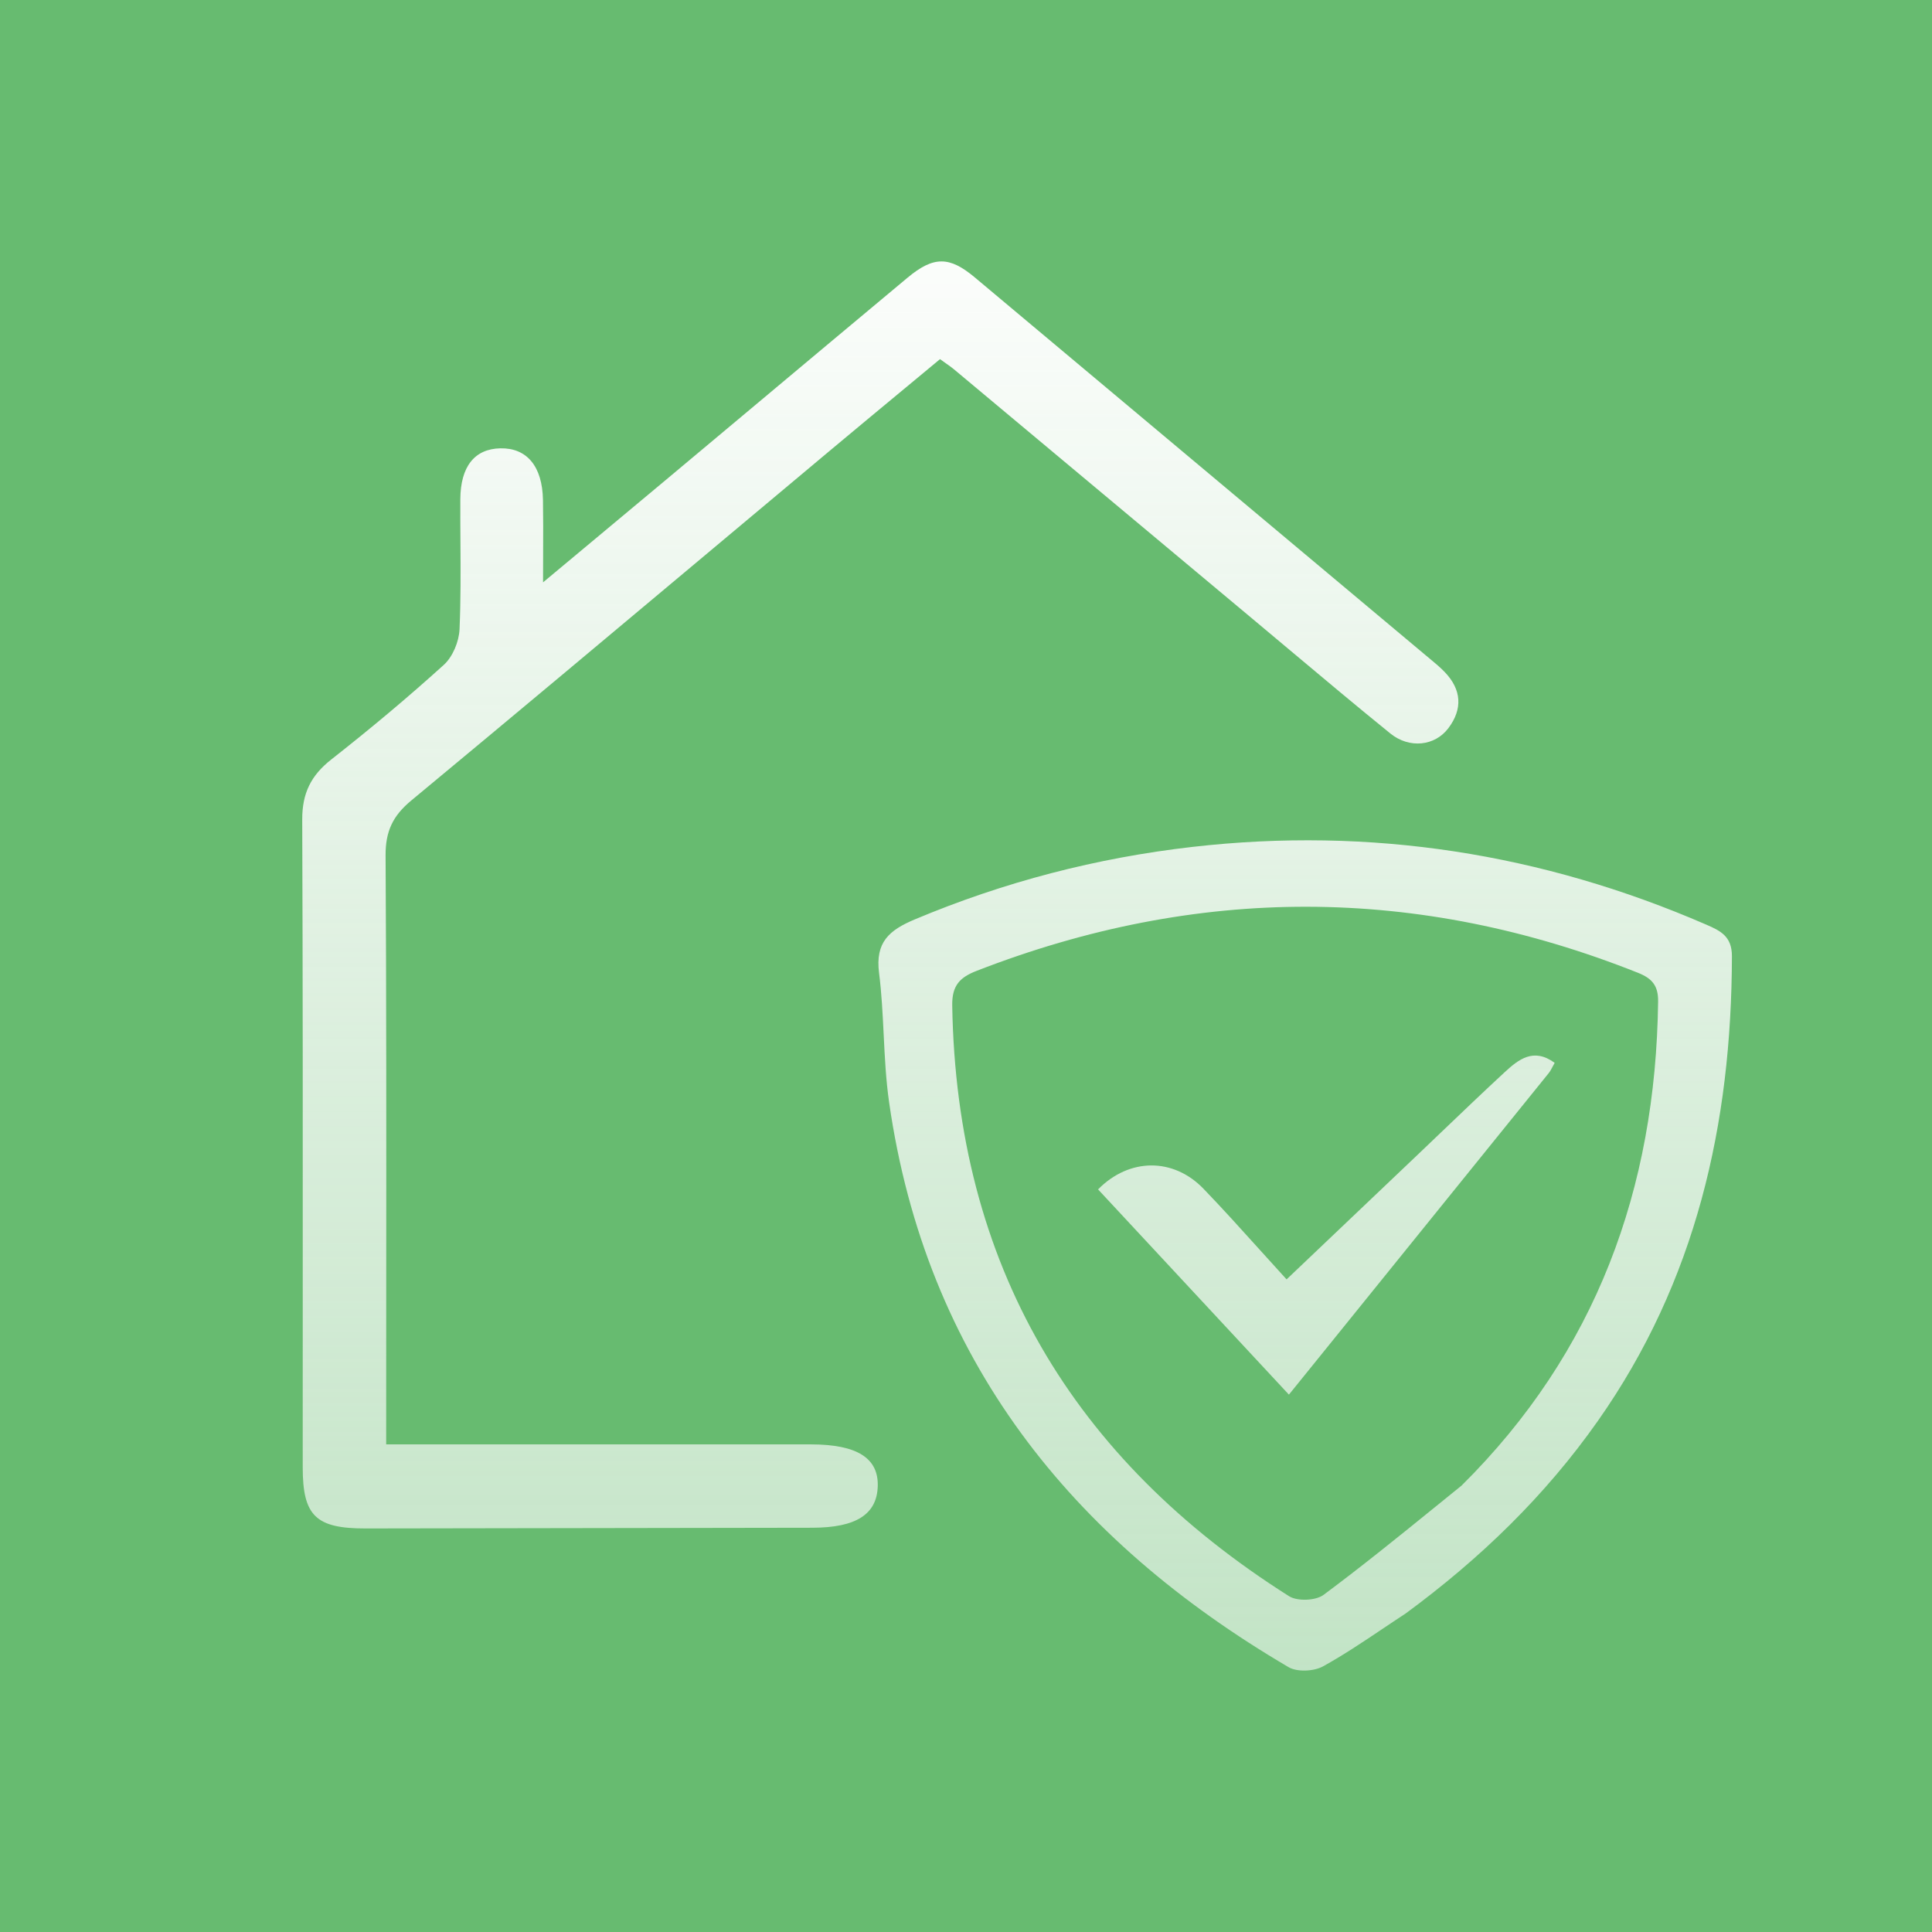
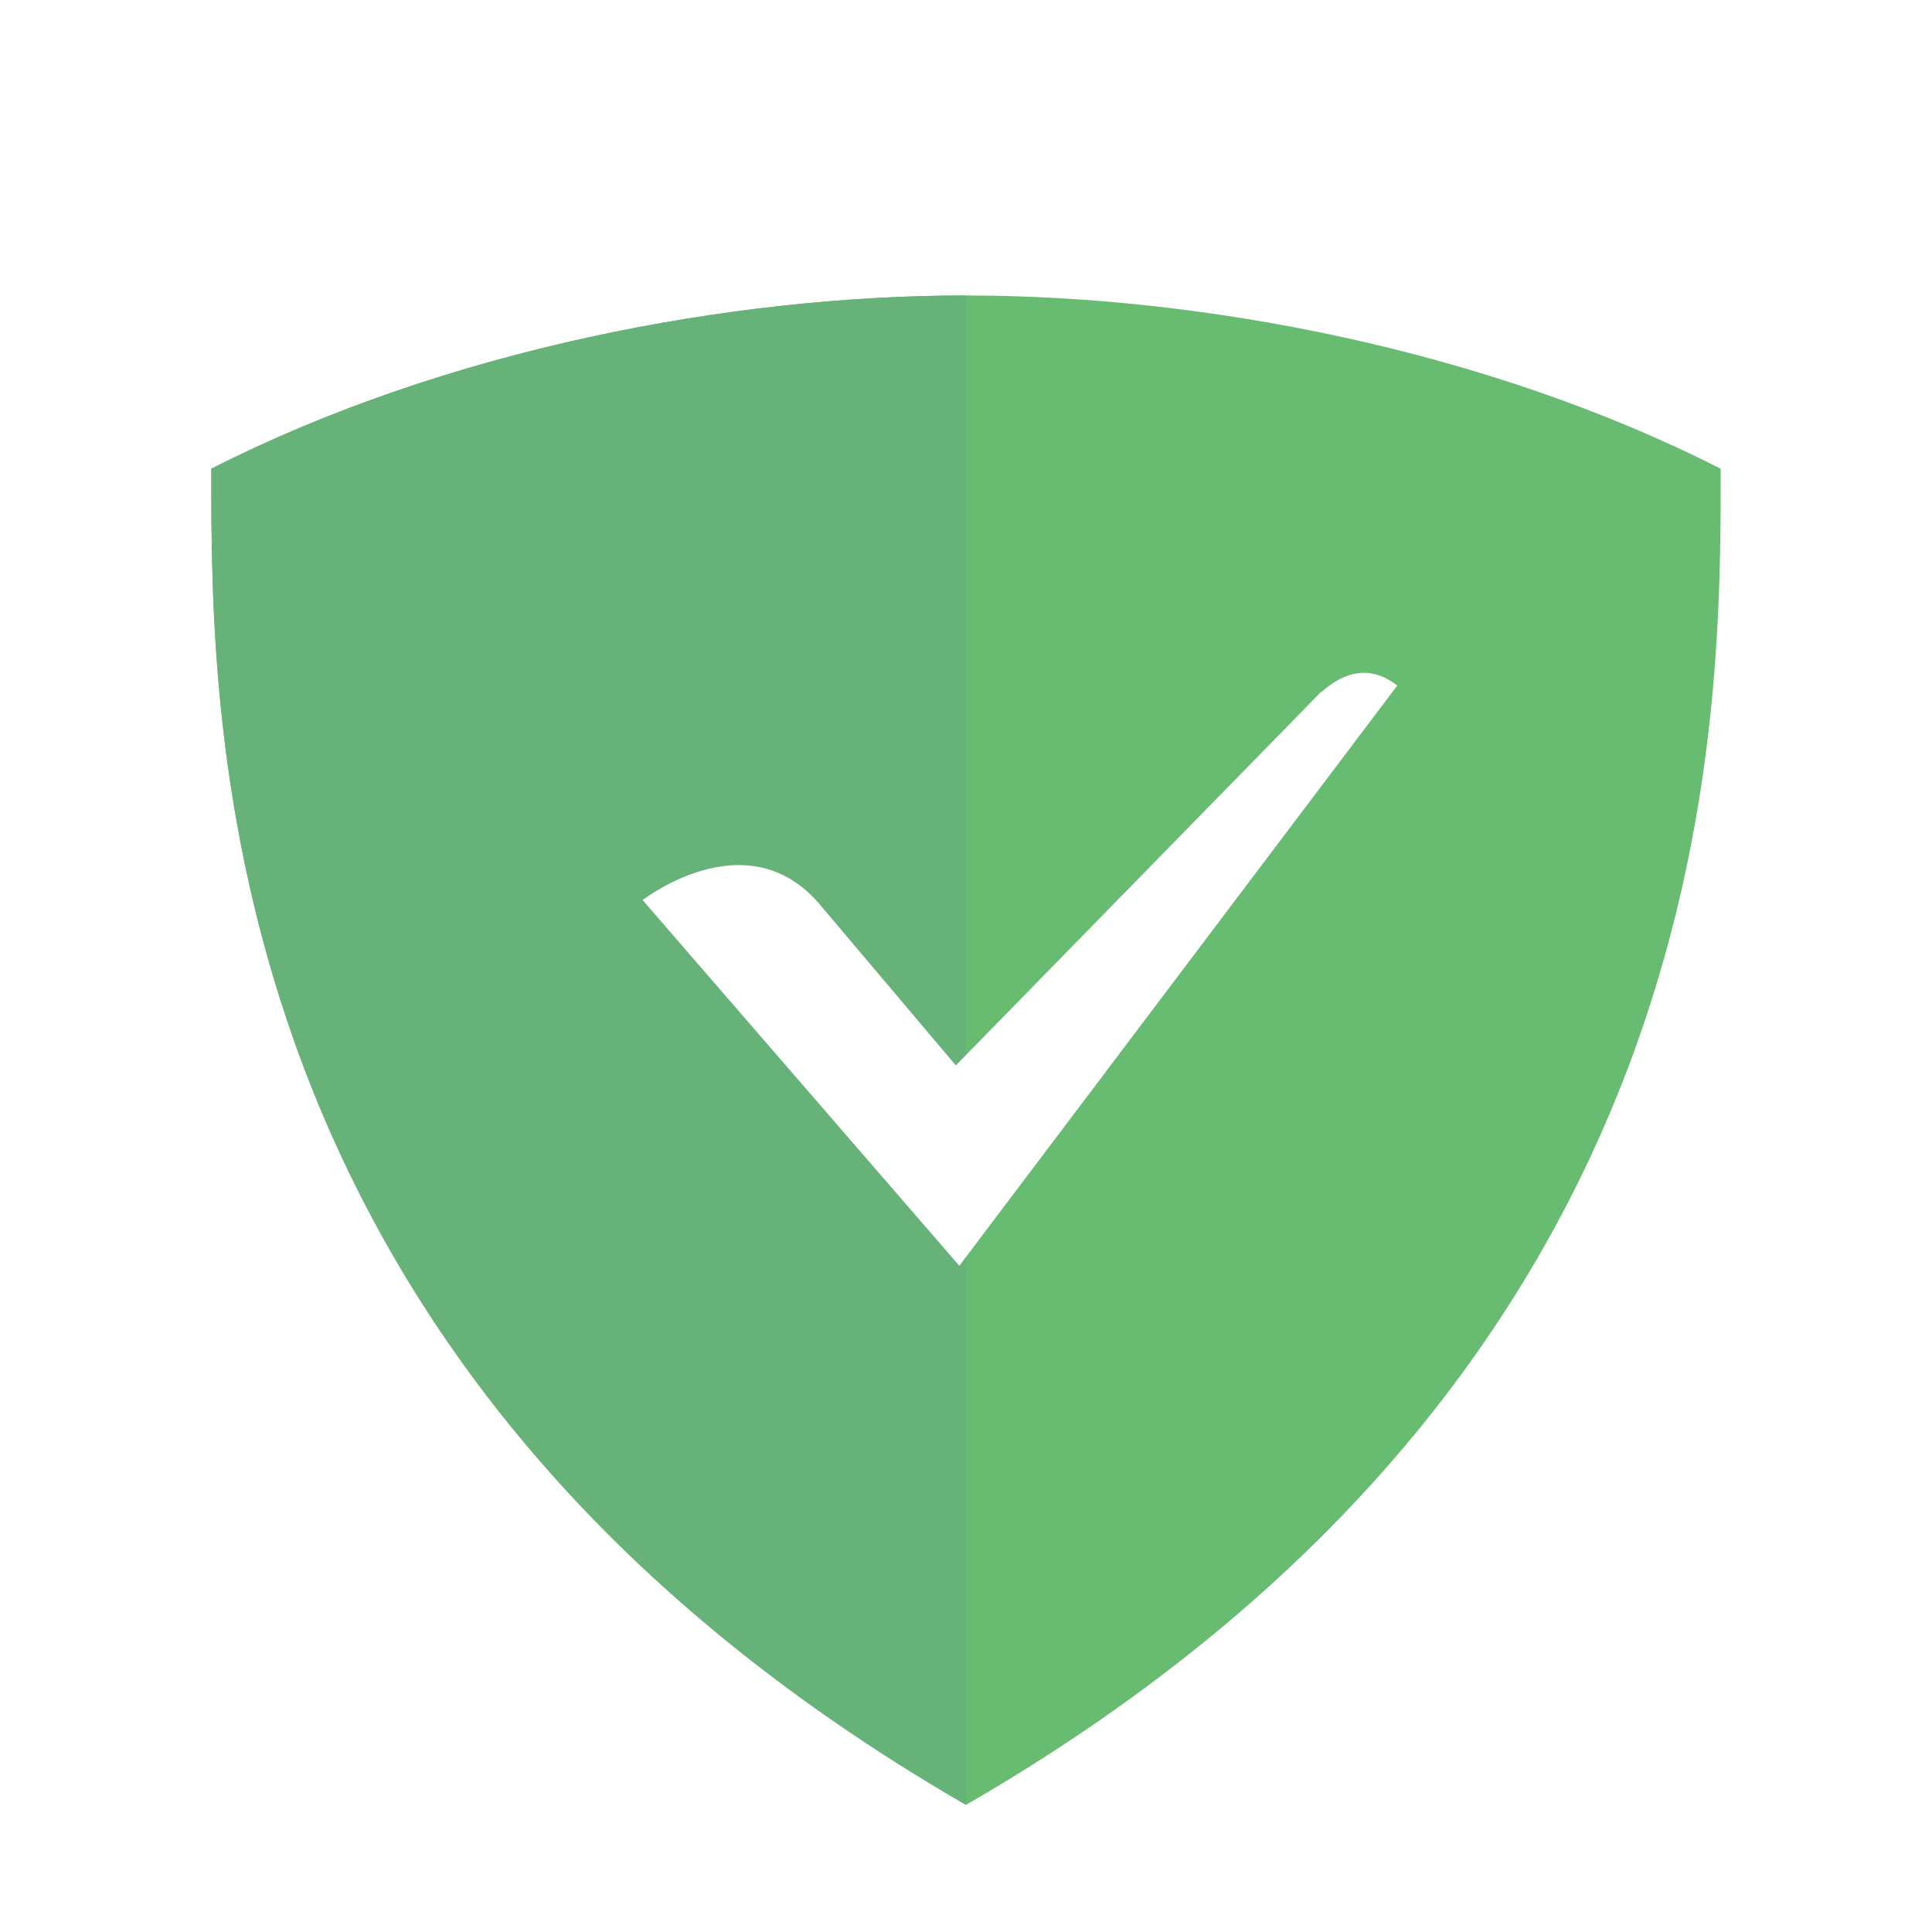
<svg xmlns="http://www.w3.org/2000/svg" width="256" height="256" viewBox="0 0 256 256" fill="none">
-   <rect width="256" height="256" fill="#67BB70" />
-   <path fill-rule="evenodd" clip-rule="evenodd" d="M107.474 191.387C113.614 191.399 116.418 193.231 116.307 196.927C116.195 200.661 113.434 202.424 107.651 202.434C87.911 202.469 68.171 202.503 48.431 202.528C41.841 202.536 40.113 200.857 40.112 194.433C40.11 186.964 40.113 179.495 40.115 172.026C40.122 150.884 40.128 129.743 40.047 108.601C40.034 105.118 41.202 102.751 43.896 100.636C49.002 96.627 53.995 92.457 58.805 88.101C59.986 87.031 60.82 85.01 60.891 83.386C61.058 79.53 61.034 75.666 61.01 71.802V71.802C60.998 69.917 60.986 68.033 60.996 66.149C61.02 61.818 62.888 59.48 66.286 59.406C69.806 59.329 71.869 61.778 71.946 66.254C71.985 68.5 71.976 70.747 71.967 73.283C71.962 74.499 71.957 75.783 71.957 77.164C73.831 75.602 75.631 74.101 77.382 72.642L77.385 72.639C81.096 69.547 84.582 66.641 88.064 63.729C91.882 60.535 95.698 57.339 99.514 54.143L99.515 54.142C106.423 48.355 113.331 42.569 120.252 36.797C123.733 33.895 125.828 33.96 129.171 36.764C141.903 47.441 154.64 58.112 167.376 68.783L167.379 68.785C174.556 74.798 181.733 80.811 188.909 86.825C189.072 86.962 189.236 87.097 189.401 87.233L189.402 87.234C190.105 87.816 190.809 88.399 191.437 89.053C193.669 91.378 193.834 93.945 191.914 96.491C190.128 98.86 186.753 99.234 184.228 97.19C179.769 93.579 175.374 89.89 170.978 86.201L170.978 86.201C169.441 84.911 167.905 83.621 166.366 82.335C160.843 77.72 155.321 73.104 149.798 68.487C142 61.968 134.202 55.449 126.401 48.933C126.096 48.678 125.77 48.449 125.347 48.151C125.116 47.989 124.856 47.806 124.556 47.588C123.029 48.856 121.5 50.124 119.971 51.392L119.965 51.396L119.964 51.397C116.633 54.159 113.299 56.923 109.978 59.702C104.899 63.952 99.823 68.206 94.747 72.46C81.347 83.69 67.946 94.92 54.486 106.079C52.05 108.099 51.073 110.153 51.092 113.361C51.201 131.933 51.19 150.506 51.178 169.079C51.174 174.869 51.171 180.659 51.171 186.449L51.171 191.387C69.991 191.387 88.554 191.387 107.474 191.387ZM186.246 213.803C185.181 214.498 184.142 215.195 183.116 215.883C180.5 217.637 177.967 219.336 175.306 220.803C174.098 221.469 171.885 221.578 170.74 220.906C141.847 203.947 122.684 180 117.813 146.069C117.387 143.102 117.239 140.096 117.092 137.089V137.089V137.089C116.957 134.356 116.823 131.623 116.48 128.918C115.966 124.867 117.796 123.262 121.205 121.83C133.038 116.859 145.323 113.666 158.024 112.217C181.602 109.528 204.298 113.069 226.072 122.512C227.936 123.321 229.495 124.046 229.489 126.703C229.443 148.943 224.733 169.794 211.725 188.281C204.755 198.187 196.188 206.492 186.246 213.803ZM193.659 196.853C211.489 179.187 219.393 157.507 219.709 132.713C219.737 130.569 218.883 129.633 217.017 128.891C187.843 117.285 158.66 117.272 129.421 128.638C127.222 129.492 126.131 130.543 126.175 133.223C126.736 167.514 142.095 193.337 170.809 211.506C171.903 212.198 174.337 212.102 175.373 211.332C180.478 207.539 185.423 203.529 190.608 199.325L190.608 199.325L190.61 199.323C191.616 198.507 192.632 197.684 193.659 196.853ZM191.154 149.849C190.038 150.917 188.911 151.995 187.766 153.085C181.922 158.644 176.27 164.019 170.479 169.525C169.253 168.183 168.072 166.874 166.917 165.594C164.38 162.782 161.969 160.109 159.471 157.518C155.474 153.37 149.63 153.401 145.5 157.602L170.788 184.796C172.179 183.074 173.567 181.358 174.951 179.646C185.172 167.001 195.193 154.605 205.206 142.203C205.405 141.956 205.555 141.67 205.723 141.348C205.808 141.186 205.898 141.014 206.001 140.834C203.206 138.783 201.214 140.376 199.374 142.076C196.628 144.613 193.926 147.198 191.154 149.849Z" fill="url(#paint0_linear_1349_694)" />
+   <g clip-path="url(#clip0_1370_71)">
+     <path d="M256 0H0V256H256V0Z" fill="white" />
+     <path fill-rule="evenodd" clip-rule="evenodd" d="M127.998 39.153C96.742 39.153 59.039 46.324 28 62.108C28 96.197 27.572 181.125 127.998 239.155C228.427 181.127 228 96.2 228 62.108C196.959 46.323 159.256 39.153 127.998 39.153Z" fill="#68BC71" />
+     <path fill-rule="evenodd" clip-rule="evenodd" d="M128 39.153V239.153C27.572 181.126 28 96.198 28 62.106C59.039 46.322 96.742 39.151 127.998 39.151L128 39.153Z" fill="#67B279" />
+     <path fill-rule="evenodd" clip-rule="evenodd" d="M127.117 167.725L185.142 90.842C180.89 87.492 177.16 89.856 175.107 91.687L175.032 91.693L126.651 141.171L108.423 119.606C99.727 109.728 87.904 117.262 85.142 119.253L127.117 167.725Z" fill="white" />
+   </g>
  <defs>
-     <linearGradient id="paint0_linear_1349_694" x1="134.768" y1="34.641" x2="134.768" y2="221.36" gradientUnits="userSpaceOnUse">
-       <stop stop-color="#FBFDFB" />
-       <stop offset="1" stop-color="#FBFDFB" stop-opacity="0.62" />
-     </linearGradient>
+     <clipPath id="clip0_1370_71">
+       <rect width="256" height="256" fill="white" />
+     </clipPath>
  </defs>
</svg>
